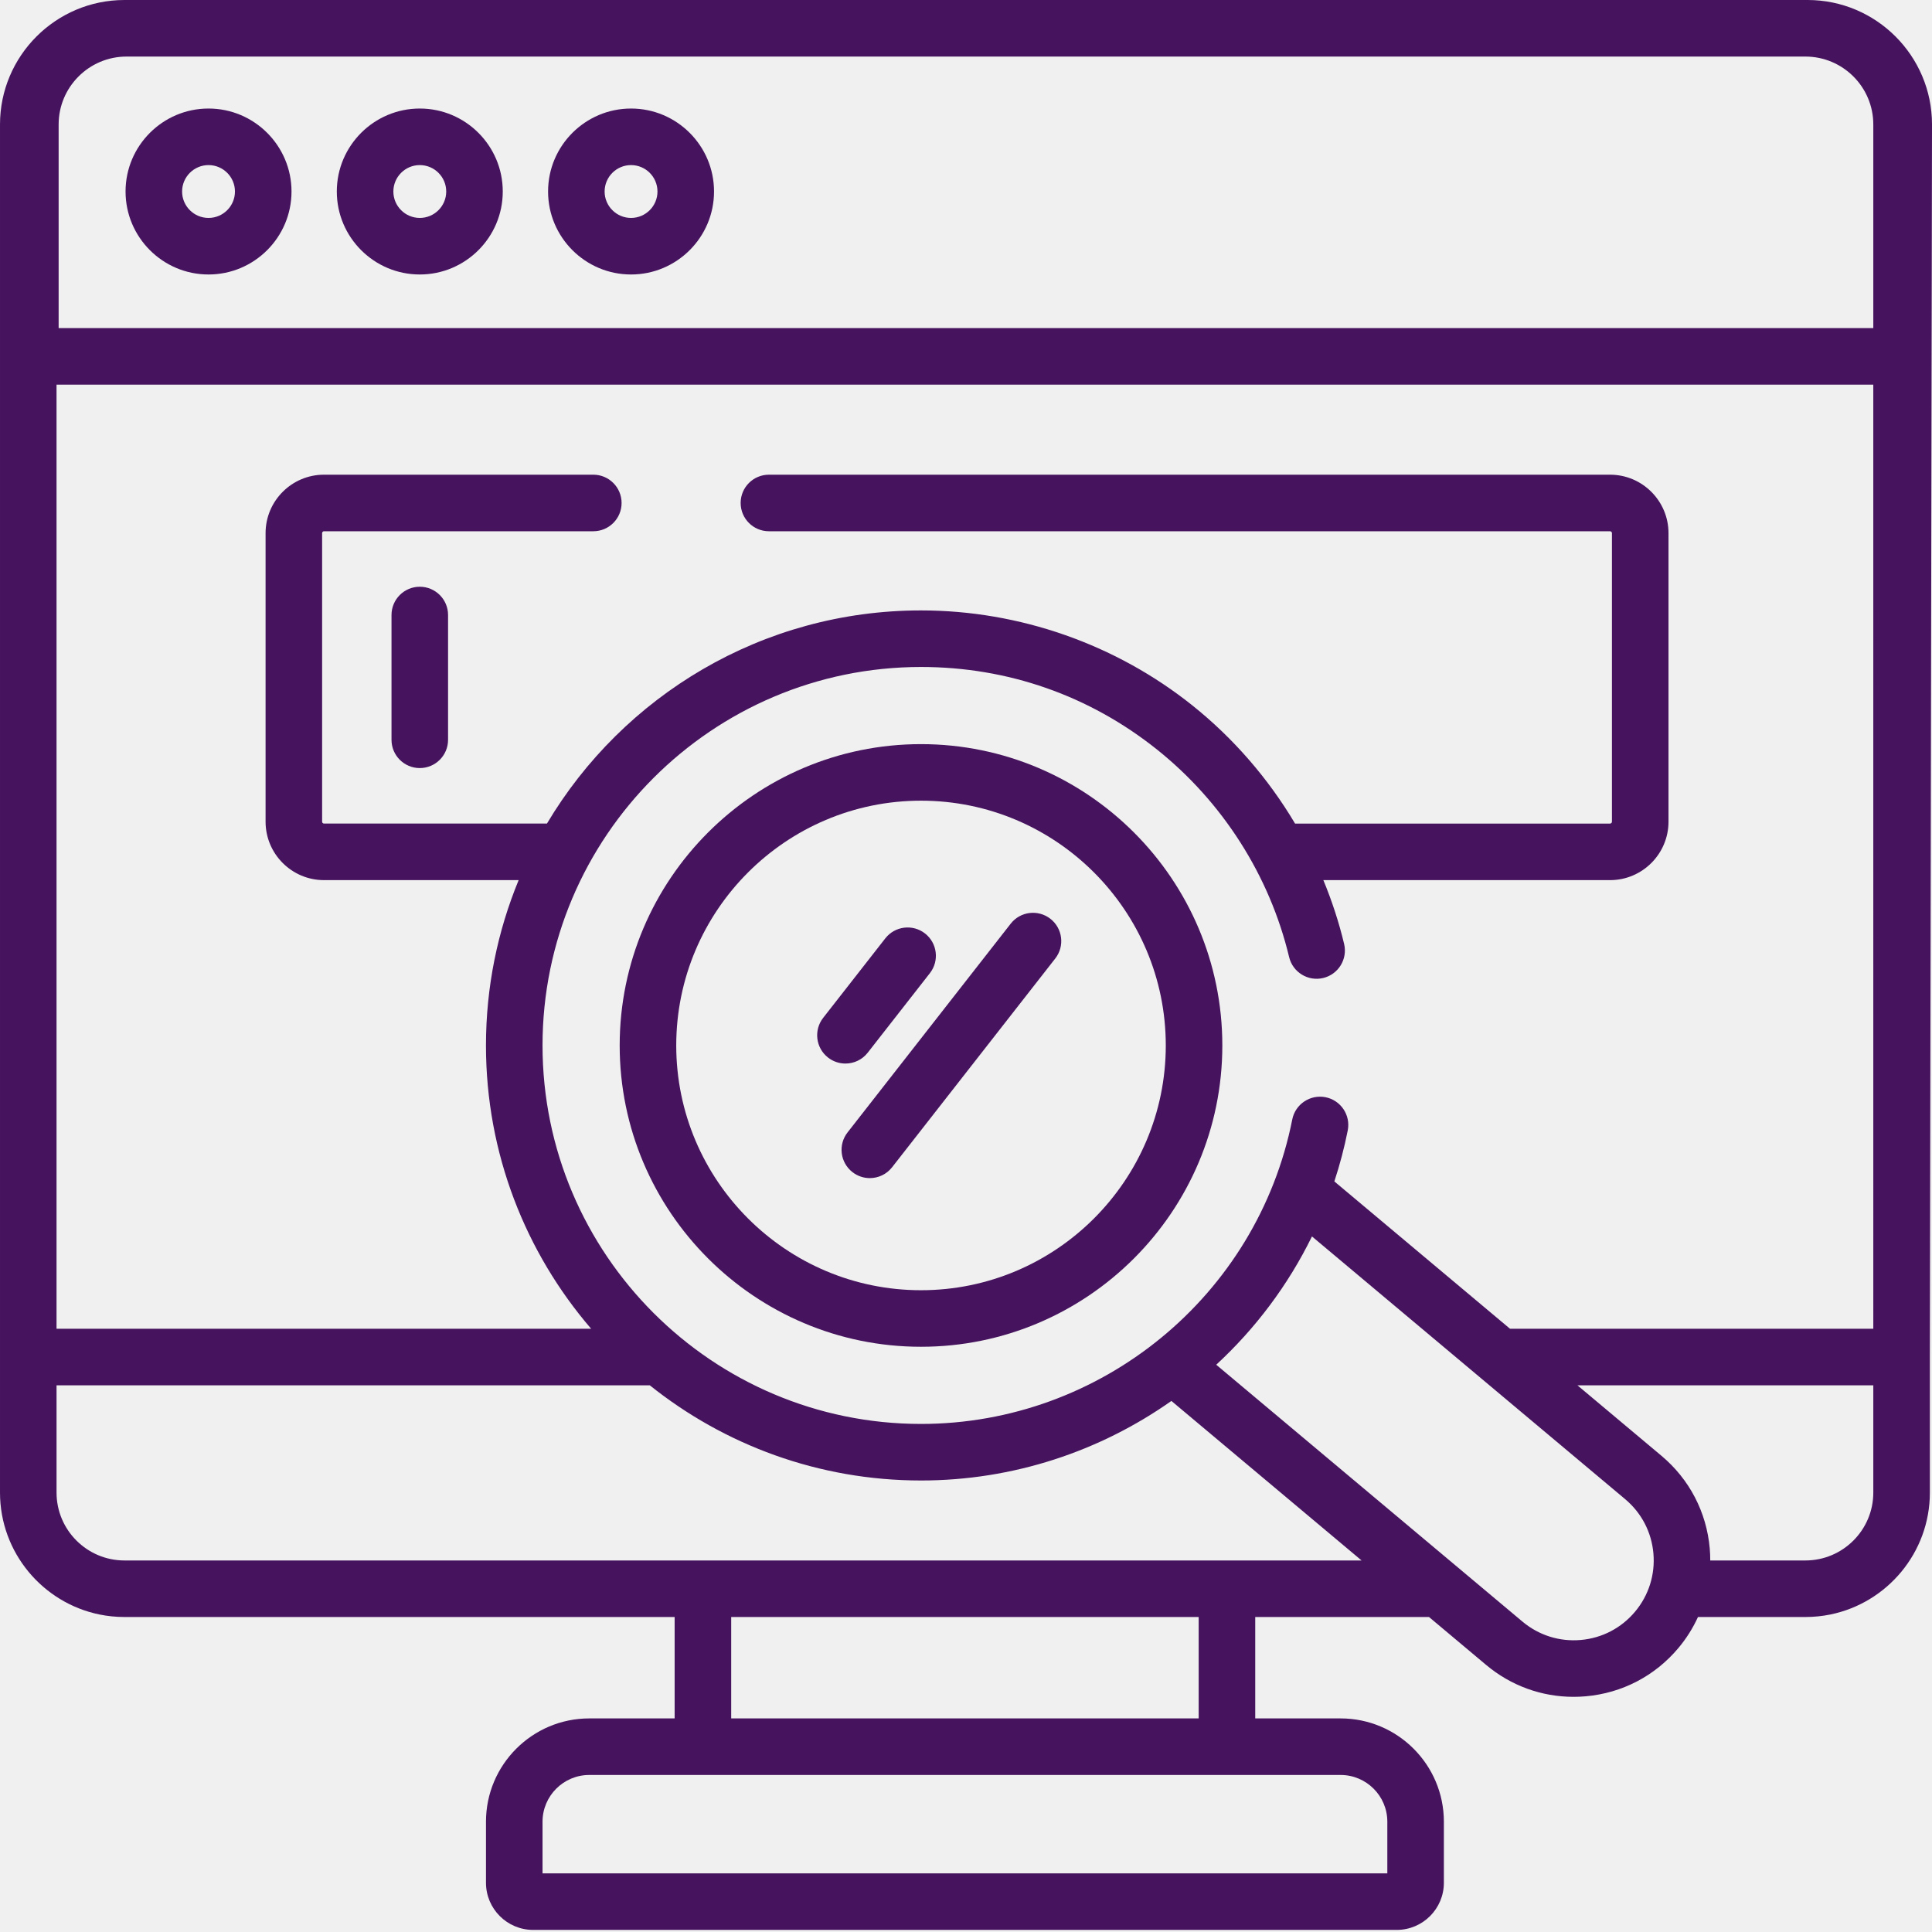
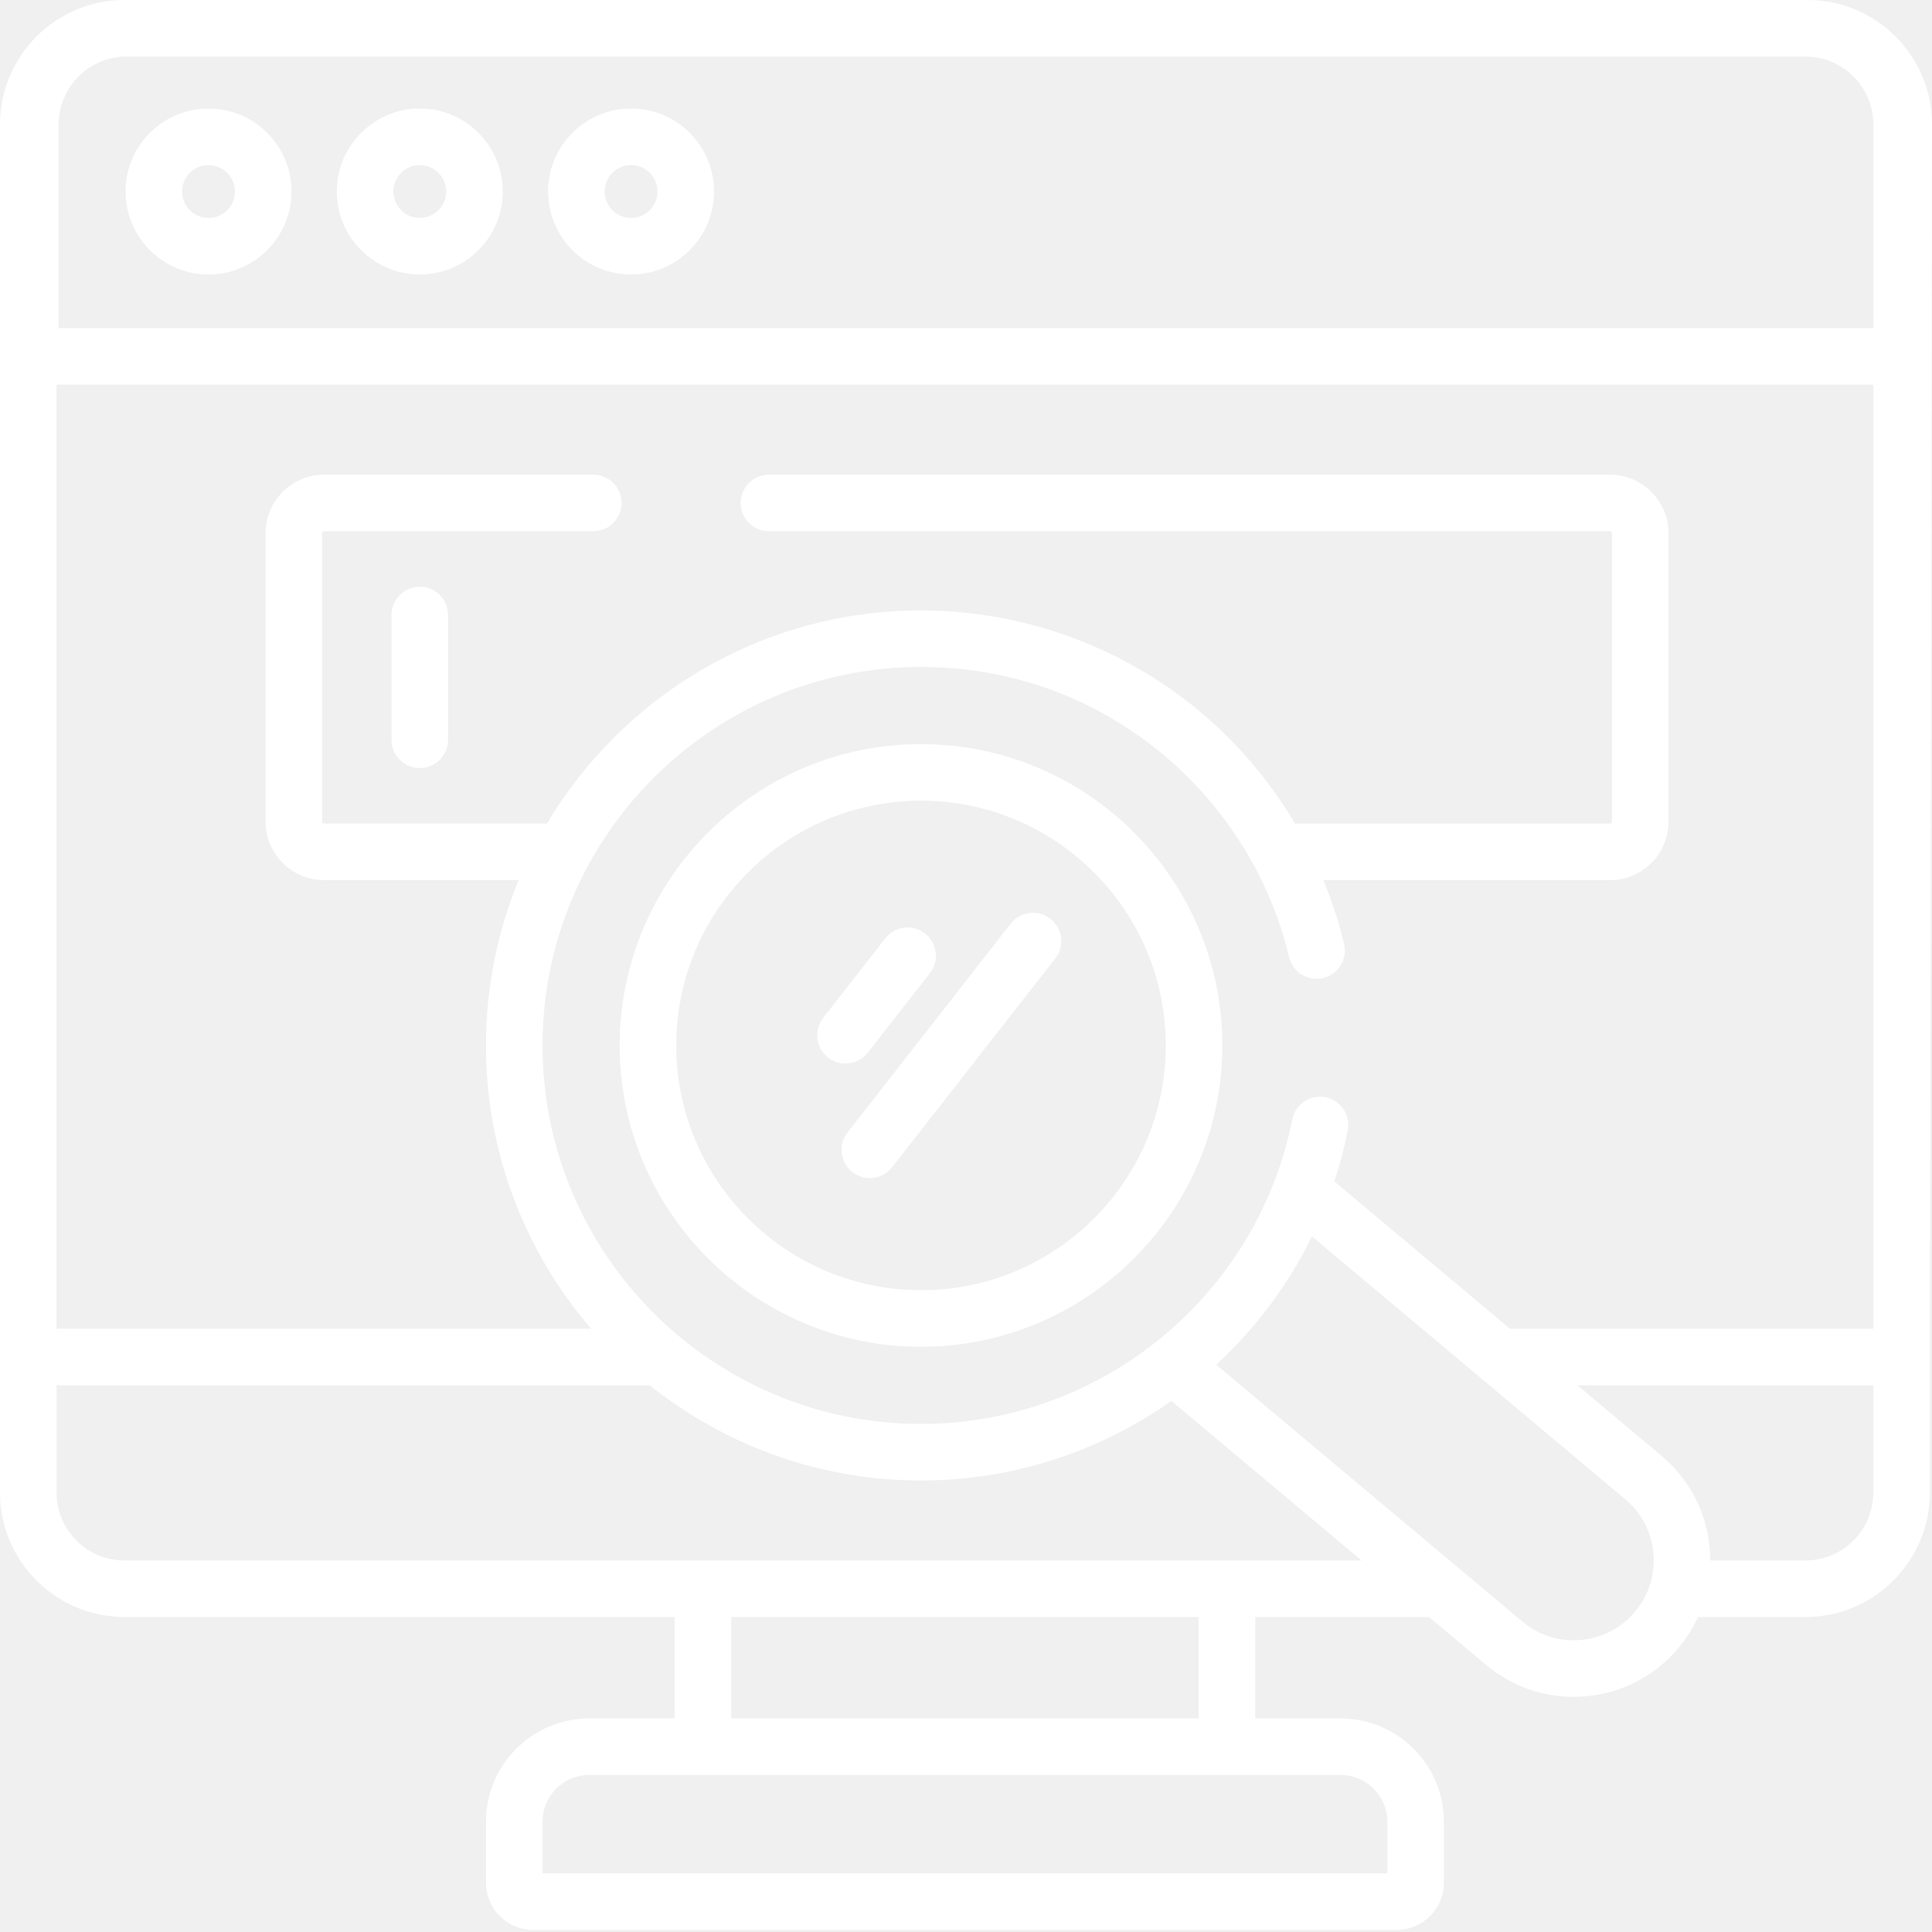
<svg xmlns="http://www.w3.org/2000/svg" height="512px" viewBox="0 0 512.001 512" width="512px" class="">
  <g>
-     <path d="m244.078 197.203c-44.031 0-79.855 35.82-79.855 79.852s35.824 79.852 79.855 79.852 79.852-35.82 79.852-79.852-35.82-79.852-79.852-79.852zm0 144.719c-35.77 0-64.867-29.102-64.867-64.867 0-35.766 29.098-64.867 64.867-64.867 35.766 0 64.867 29.102 64.867 64.867 0 35.766-29.102 64.867-64.867 64.867zm0 0" data-original="#000000" class="active-path" data-old_color="#000000" fill="#46135E" />
-     <path d="m55.262 28.762c-12.125 0-21.988 9.863-21.988 21.988s9.863 21.992 21.988 21.992 21.992-9.867 21.992-21.992c0-12.121-9.867-21.988-21.992-21.988zm0 28.992c-3.859 0-7.004-3.141-7.004-7 0-3.863 3.145-7.004 7.004-7.004 3.863 0 7.004 3.141 7.004 7.004 0 3.859-3.141 7-7.004 7zm0 0" data-original="#000000" class="active-path" data-old_color="#000000" fill="#46135E" />
-     <path d="m111.25 28.762c-12.125 0-21.992 9.863-21.992 21.988s9.867 21.992 21.992 21.992 21.988-9.867 21.988-21.992c0-12.121-9.863-21.988-21.988-21.988zm0 28.992c-3.863 0-7.004-3.141-7.004-7 0-3.863 3.141-7.004 7.004-7.004 3.859 0 7.004 3.141 7.004 7.004 0 3.859-3.145 7-7.004 7zm0 0" data-original="#000000" class="active-path" data-old_color="#000000" fill="#46135E" />
-     <path d="m167.234 28.762c-12.125 0-21.988 9.863-21.988 21.988s9.863 21.992 21.988 21.992 21.992-9.867 21.992-21.992c0-12.121-9.867-21.988-21.992-21.988zm0 28.992c-3.859 0-7.004-3.141-7.004-7 0-3.863 3.145-7.004 7.004-7.004 3.863 0 7.004 3.141 7.004 7.004 0 3.859-3.141 7-7.004 7zm0 0" data-original="#000000" class="active-path" data-old_color="#000000" fill="#46135E" />
-     <path d="m111.25 155.492c-4.141 0-7.496 3.355-7.496 7.496v33.066c0 4.137 3.355 7.492 7.496 7.492 4.137 0 7.492-3.355 7.492-7.492v-33.066c0-4.141-3.355-7.496-7.492-7.496zm0 0" data-original="#000000" class="active-path" data-old_color="#000000" fill="#46135E" />
-     <path d="m479.02 0h-446.039c-18.184 0-32.98 14.797-32.98 32.98v362.566c0 15.91 11.328 29.227 26.344 32.309 2.145.438 4.363.668 6.637.668h145.805v26.875h-22.625c-15.094 0-27.371 12.277-27.371 27.371v16.188c0 6.887 5.602 12.488 12.488 12.488h228.875c6.887 0 12.488-5.602 12.488-12.488v-16.188c0-15.094-12.277-27.371-27.367-27.371h-22.625v-26.875h46.051l15.137 12.699c6.57 5.512 14.699 8.457 23.176 8.457 1.07 0 2.145-.047 3.223-.141 9.621-.844 18.34-5.383 24.547-12.785 2.125-2.531 3.859-5.301 5.199-8.23h28.473c2.273 0 4.492-.23 6.637-.668 15.016-3.082 26.344-16.398 26.344-32.309v-35.918l.566-326.652c0-18.184-14.797-32.977-32.98-32.977zm-123.746 470.387c6.828 0 12.383 5.555 12.383 12.383v13.691h-223.879v-13.691c0-6.828 5.555-12.383 12.383-12.383zm-161.5-14.988v-26.871h123.887v26.871zm-160.793-41.859c-9.922 0-17.996-8.07-17.996-17.992v-28.426h157.215c19.723 15.773 44.715 25.223 71.879 25.223 24.441 0 47.43-7.746 66.355-21.082l50.398 42.277zm400.32 13.582c-3.637 4.336-8.742 6.996-14.375 7.488-5.633.496-11.125-1.234-15.461-4.871l-81.152-68.07c10.387-9.586 19.043-21.082 25.371-34l83 69.621c4.336 3.637 6.992 8.742 7.488 14.375.492 5.637-1.238 11.125-4.871 15.457zm63.145-31.574c0 9.922-8.07 17.992-17.996 17.992h-25.215c0-1.055-.039-2.117-.133-3.18-.844-9.625-5.387-18.344-12.785-24.551l-22.277-18.684h78.406zm0-43.41h-96.27l-46.559-39.051c1.441-4.383 2.633-8.887 3.551-13.504.805-4.062-1.836-8.004-5.895-8.809-4.059-.793-8.004 1.836-8.809 5.895-9.266 46.754-50.641 80.688-98.387 80.688-55.305 0-100.301-44.996-100.301-100.301 0-55.305 44.996-100.301 100.301-100.301 23.004 0 44.641 7.574 62.57 21.902 17.406 13.914 29.832 33.438 34.984 54.977.961 4.023 5.008 6.512 9.031 5.547 4.023-.961 6.508-5.004 5.543-9.031-1.383-5.781-3.238-11.43-5.5-16.906h75.977c8.539 0 15.488-6.949 15.488-15.488v-76.469c0-8.539-6.949-15.488-15.488-15.488h-222.906c-4.141 0-7.496 3.355-7.496 7.496 0 4.137 3.355 7.492 7.496 7.492h222.906c.273 0 .5.223.5.5v76.469c0 .277-.227.5-.5.5h-83.477c-7.082-11.91-16.281-22.574-27.203-31.305-20.32-16.238-45.863-25.184-71.926-25.184-42.105 0-79.008 22.695-99.129 56.488h-59.082c-.273 0-.5-.223-.5-.5v-76.469c0-.273.223-.5.5-.5h71.367c4.141 0 7.496-3.355 7.496-7.492 0-4.141-3.355-7.496-7.496-7.496h-71.367c-8.539 0-15.484 6.949-15.484 15.488v76.469c0 8.539 6.945 15.488 15.484 15.488h51.582c-5.574 13.516-8.66 28.309-8.66 43.812 0 28.652 10.512 54.895 27.875 75.082h-141.68v-250.207h481.461zm0-265.195h-480.906v-53.965c0-9.918 8.07-17.988 17.992-17.988h444.918c9.926 0 17.996 8.07 17.996 17.992zm0 0" data-original="#000000" class="active-path" data-old_color="#000000" fill="#46135E" />
-     <path d="m229.957 278.973 16.473-21.074c2.551-3.262 1.973-7.973-1.289-10.52s-7.969-1.969-10.52 1.289l-16.473 21.074c-2.547 3.262-1.969 7.973 1.289 10.52 1.371 1.07 2.996 1.59 4.609 1.59 2.23 0 4.434-.988 5.91-2.879zm0 0" data-original="#000000" class="active-path" data-old_color="#000000" fill="#46135E" />
-     <path d="m278.371 243.492c-3.266-2.547-7.973-1.969-10.52 1.289l-43.238 55.32c-2.551 3.258-1.973 7.969 1.289 10.52 1.371 1.07 2.996 1.59 4.609 1.59 2.227 0 4.43-.988 5.906-2.879l43.238-55.32c2.551-3.262 1.973-7.969-1.285-10.52zm0 0" data-original="#000000" class="active-path" data-old_color="#000000" fill="#46135E" />
+     <path d="m244.078 197.203c-44.031 0-79.855 35.82-79.855 79.852s35.824 79.852 79.855 79.852 79.852-35.82 79.852-79.852-35.82-79.852-79.852-79.852zm0 144.719c-35.77 0-64.867-29.102-64.867-64.867 0-35.766 29.098-64.867 64.867-64.867 35.766 0 64.867 29.102 64.867 64.867 0 35.766-29.102 64.867-64.867 64.867zm0 0" data-original="#000000" class="active-path" data-old_color="#000000" fill="#ffffff" />
+     <path d="m55.262 28.762c-12.125 0-21.988 9.863-21.988 21.988s9.863 21.992 21.988 21.992 21.992-9.867 21.992-21.992c0-12.121-9.867-21.988-21.992-21.988zm0 28.992c-3.859 0-7.004-3.141-7.004-7 0-3.863 3.145-7.004 7.004-7.004 3.863 0 7.004 3.141 7.004 7.004 0 3.859-3.141 7-7.004 7zm0 0" data-original="#000000" class="active-path" data-old_color="#000000" fill="#ffffff" />
+     <path d="m111.25 28.762c-12.125 0-21.992 9.863-21.992 21.988s9.867 21.992 21.992 21.992 21.988-9.867 21.988-21.992c0-12.121-9.863-21.988-21.988-21.988zm0 28.992c-3.863 0-7.004-3.141-7.004-7 0-3.863 3.141-7.004 7.004-7.004 3.859 0 7.004 3.141 7.004 7.004 0 3.859-3.145 7-7.004 7zm0 0" data-original="#000000" class="active-path" data-old_color="#000000" fill="#ffffff" />
+     <path d="m167.234 28.762c-12.125 0-21.988 9.863-21.988 21.988s9.863 21.992 21.988 21.992 21.992-9.867 21.992-21.992c0-12.121-9.867-21.988-21.992-21.988zm0 28.992c-3.859 0-7.004-3.141-7.004-7 0-3.863 3.145-7.004 7.004-7.004 3.863 0 7.004 3.141 7.004 7.004 0 3.859-3.141 7-7.004 7zm0 0" data-original="#000000" class="active-path" data-old_color="#000000" fill="#ffffff" />
+     <path d="m111.25 155.492c-4.141 0-7.496 3.355-7.496 7.496v33.066c0 4.137 3.355 7.492 7.496 7.492 4.137 0 7.492-3.355 7.492-7.492v-33.066c0-4.141-3.355-7.496-7.492-7.496zm0 0" data-original="#000000" class="active-path" data-old_color="#000000" fill="#ffffff" />
+     <path d="m479.02 0h-446.039c-18.184 0-32.98 14.797-32.98 32.98v362.566c0 15.91 11.328 29.227 26.344 32.309 2.145.438 4.363.668 6.637.668h145.805v26.875h-22.625c-15.094 0-27.371 12.277-27.371 27.371v16.188c0 6.887 5.602 12.488 12.488 12.488h228.875c6.887 0 12.488-5.602 12.488-12.488v-16.188c0-15.094-12.277-27.371-27.367-27.371h-22.625v-26.875h46.051l15.137 12.699c6.57 5.512 14.699 8.457 23.176 8.457 1.07 0 2.145-.047 3.223-.141 9.621-.844 18.34-5.383 24.547-12.785 2.125-2.531 3.859-5.301 5.199-8.23h28.473c2.273 0 4.492-.23 6.637-.668 15.016-3.082 26.344-16.398 26.344-32.309v-35.918l.566-326.652c0-18.184-14.797-32.977-32.98-32.977zm-123.746 470.387c6.828 0 12.383 5.555 12.383 12.383v13.691h-223.879v-13.691c0-6.828 5.555-12.383 12.383-12.383zm-161.5-14.988v-26.871h123.887v26.871zm-160.793-41.859c-9.922 0-17.996-8.07-17.996-17.992v-28.426h157.215c19.723 15.773 44.715 25.223 71.879 25.223 24.441 0 47.43-7.746 66.355-21.082l50.398 42.277zm400.32 13.582c-3.637 4.336-8.742 6.996-14.375 7.488-5.633.496-11.125-1.234-15.461-4.871l-81.152-68.07c10.387-9.586 19.043-21.082 25.371-34l83 69.621c4.336 3.637 6.992 8.742 7.488 14.375.492 5.637-1.238 11.125-4.871 15.457zm63.145-31.574c0 9.922-8.07 17.992-17.996 17.992h-25.215c0-1.055-.039-2.117-.133-3.18-.844-9.625-5.387-18.344-12.785-24.551l-22.277-18.684h78.406zm0-43.41h-96.27l-46.559-39.051c1.441-4.383 2.633-8.887 3.551-13.504.805-4.062-1.836-8.004-5.895-8.809-4.059-.793-8.004 1.836-8.809 5.895-9.266 46.754-50.641 80.688-98.387 80.688-55.305 0-100.301-44.996-100.301-100.301 0-55.305 44.996-100.301 100.301-100.301 23.004 0 44.641 7.574 62.57 21.902 17.406 13.914 29.832 33.438 34.984 54.977.961 4.023 5.008 6.512 9.031 5.547 4.023-.961 6.508-5.004 5.543-9.031-1.383-5.781-3.238-11.43-5.5-16.906h75.977c8.539 0 15.488-6.949 15.488-15.488v-76.469c0-8.539-6.949-15.488-15.488-15.488h-222.906c-4.141 0-7.496 3.355-7.496 7.496 0 4.137 3.355 7.492 7.496 7.492h222.906c.273 0 .5.223.5.5v76.469c0 .277-.227.5-.5.5h-83.477c-7.082-11.91-16.281-22.574-27.203-31.305-20.32-16.238-45.863-25.184-71.926-25.184-42.105 0-79.008 22.695-99.129 56.488h-59.082c-.273 0-.5-.223-.5-.5v-76.469c0-.273.223-.5.5-.5h71.367c4.141 0 7.496-3.355 7.496-7.492 0-4.141-3.355-7.496-7.496-7.496h-71.367c-8.539 0-15.484 6.949-15.484 15.488v76.469c0 8.539 6.945 15.488 15.484 15.488h51.582c-5.574 13.516-8.66 28.309-8.66 43.812 0 28.652 10.512 54.895 27.875 75.082h-141.68v-250.207h481.461zm0-265.195h-480.906v-53.965c0-9.918 8.07-17.988 17.992-17.988h444.918c9.926 0 17.996 8.07 17.996 17.992zm0 0" data-original="#000000" class="active-path" data-old_color="#000000" fill="#ffffff" />
+     <path d="m229.957 278.973 16.473-21.074c2.551-3.262 1.973-7.973-1.289-10.52s-7.969-1.969-10.52 1.289l-16.473 21.074c-2.547 3.262-1.969 7.973 1.289 10.52 1.371 1.07 2.996 1.59 4.609 1.59 2.23 0 4.434-.988 5.91-2.879zm0 0" data-original="#000000" class="active-path" data-old_color="#000000" fill="#ffffff" />
+     <path d="m278.371 243.492c-3.266-2.547-7.973-1.969-10.52 1.289l-43.238 55.32c-2.551 3.258-1.973 7.969 1.289 10.52 1.371 1.07 2.996 1.59 4.609 1.59 2.227 0 4.43-.988 5.906-2.879l43.238-55.32c2.551-3.262 1.973-7.969-1.285-10.52zm0 0" data-original="#000000" class="active-path" data-old_color="#000000" fill="#ffffff" />
  </g>
</svg>
